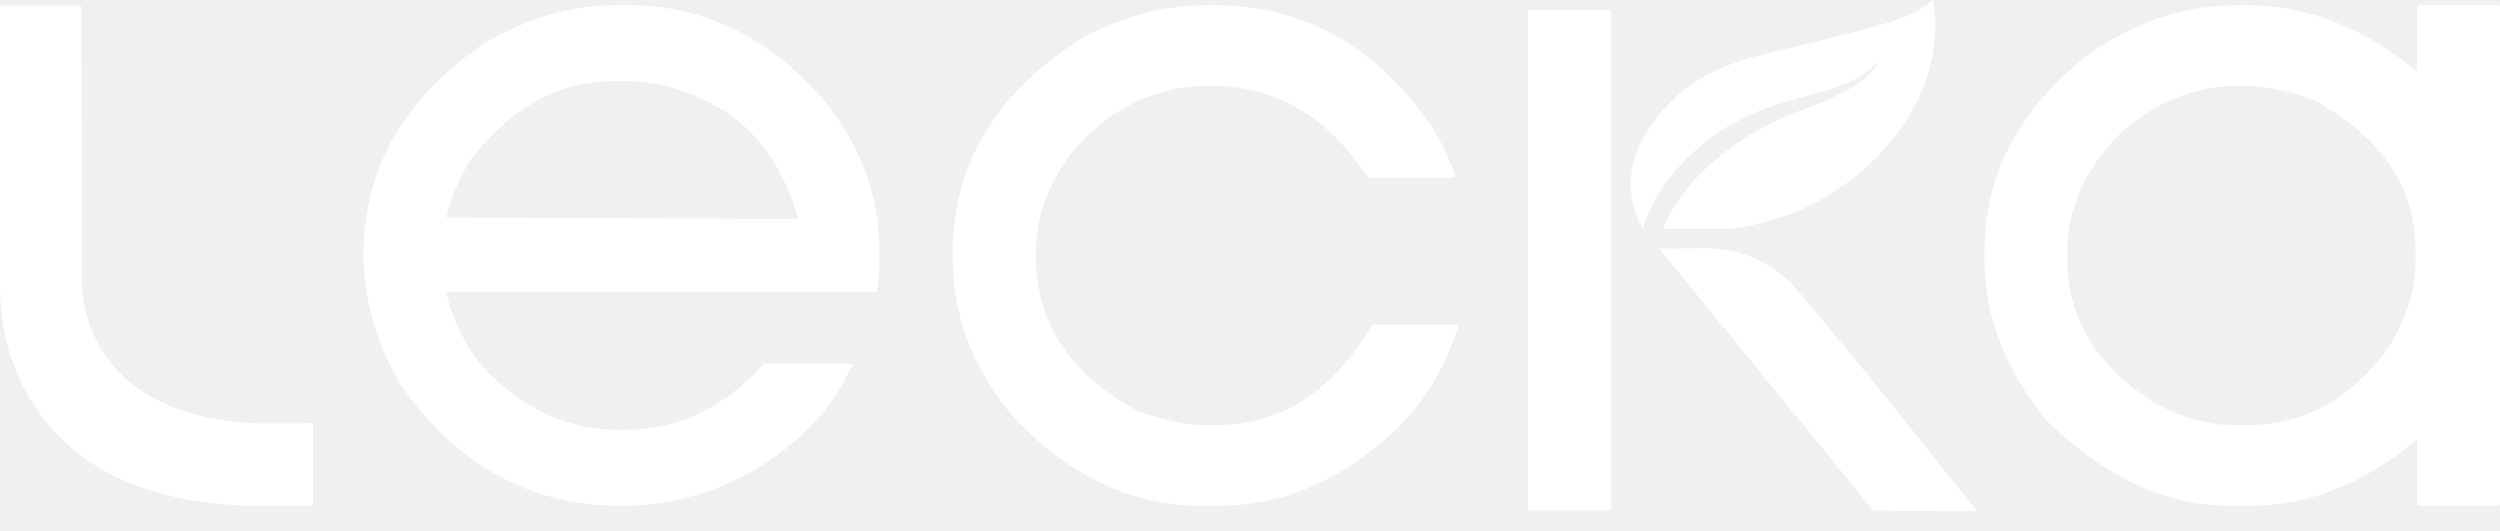
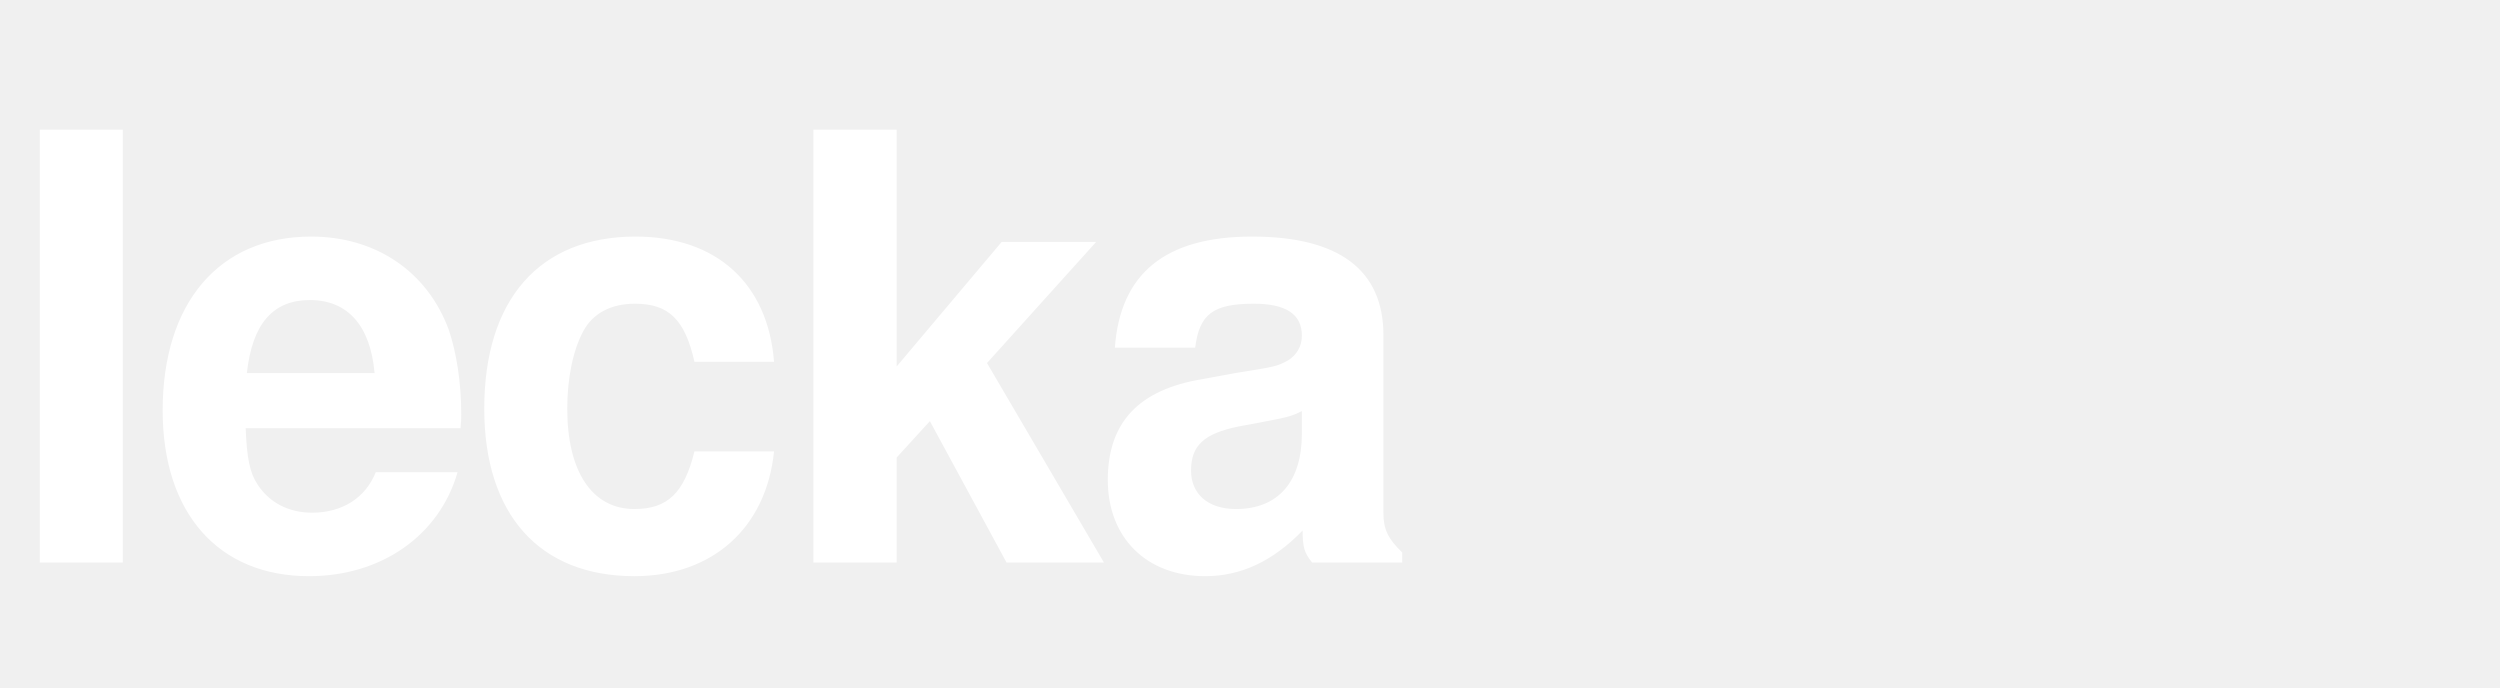
- <svg xmlns="http://www.w3.org/2000/svg" width="100%" height="100%" viewBox="0 0 66 14" version="1.1" xml:space="preserve" style="fill-rule:evenodd;clip-rule:evenodd;stroke-linejoin:round;stroke-miterlimit:2;">
-   <g transform="matrix(1,0,0,1,-1938.98,-9747.6)">
-     <g transform="matrix(0.381603,0,0,0.422138,1873.69,7202.56)">
-       <g transform="matrix(0.0798252,0,0,0.0760728,-37.7891,5949.13)">
-         <g>
-           <g transform="matrix(5.55556,0,0,5.26981,2828.79,1053.44)">
-             <path d="M0,78.037C-2.559,77.938 -5.114,77.705 -7.646,77.3C-10,76.926 -12.331,76.403 -14.608,75.69C-16.75,75.022 -18.837,74.19 -20.83,73.163C-22.745,72.178 -24.569,71.014 -26.251,69.671C-27.922,68.339 -29.451,66.827 -30.807,65.175C-32.21,63.461 -33.421,61.594 -34.435,59.629C-37.132,54.415 -38.162,49.324 -38.162,43.503L-38.162,0.447C-38.162,0.149 -38.013,0 -37.718,0L-25.901,0C-25.602,0 -25.453,0.149 -25.453,0.447L-25.394,44.171C-24.014,58.312 -12.221,64.85 2.421,65.22L10.673,65.182L10.673,78.037L0,78.037Z" style="fill:white;fill-rule:nonzero;" />
-           </g>
-           <g transform="matrix(5.55556,0,0,5.26981,3149.54,1464.76)">
-             <path d="M0,-78.098L2.076,-78.098C14.057,-78.098 24.431,-72.949 33.189,-62.655C38.567,-55.457 41.252,-48.076 41.252,-40.503L41.252,-37.37C41.252,-34.687 41.024,-33.343 40.56,-33.343L-26.275,-33.343L-26.275,-33.122C-24.584,-26.778 -21.664,-22.004 -17.516,-18.798C-12.139,-14.176 -6.148,-11.863 0.46,-11.863L1.616,-11.863C9.831,-11.863 17.052,-15.294 23.275,-22.156L37.105,-22.156C33.378,-13.653 26.463,-7.237 16.361,-2.913C11.368,-0.97 6.376,0 1.384,0L0.924,0C-13.33,0 -24.856,-6.416 -33.649,-19.244C-37.336,-25.809 -39.18,-32.45 -39.18,-39.16C-39.18,-52.774 -32.725,-63.888 -19.82,-72.503C-13.059,-76.231 -6.455,-78.098 0,-78.098M-26.275,-44.98C4.265,-44.831 22.544,-44.755 28.578,-44.755L28.578,-44.98C26.235,-52.774 22.316,-58.369 16.825,-61.762C11.754,-64.747 6.836,-66.235 2.076,-66.235L-0.232,-66.235C-8.644,-66.235 -16.019,-62.209 -22.355,-54.156C-24.124,-51.469 -25.43,-48.411 -26.275,-44.98" style="fill:white;fill-rule:nonzero;" />
-           </g>
-           <g transform="matrix(5.55556,0,0,5.26981,3663.34,1464.74)">
-             <path d="M0,-78.094L0.908,-78.094C14.922,-78.094 26.282,-71.77 34.994,-59.121C36.696,-56.327 37.906,-53.755 38.626,-51.4L38.174,-51.182L24.993,-51.182C18.782,-60.739 10.602,-65.521 0.456,-65.521C-8.102,-65.521 -15.299,-62.064 -21.129,-55.152C-24.918,-50.297 -26.809,-44.93 -26.809,-39.049C-26.809,-28.568 -21.51,-20.48 -10.904,-14.782C-6.856,-13.309 -3.294,-12.573 -0.228,-12.573L1.136,-12.573C11.4,-12.573 19.58,-17.794 25.673,-28.236L38.626,-28.236C38.928,-28.202 39.082,-28.053 39.082,-27.797C36.507,-19.965 32.187,-13.714 26.129,-9.042C18.594,-3.011 10.488,0 1.816,0L-0.908,0C-12.155,0 -22.151,-4.855 -30.901,-14.561C-36.806,-21.874 -39.762,-29.893 -39.762,-38.606L-39.762,-39.488C-39.762,-53.461 -32.871,-64.709 -19.085,-73.243C-12.839,-76.475 -6.474,-78.094 0,-78.094" style="fill:white;fill-rule:nonzero;" />
-           </g>
-           <g transform="matrix(5.55556,0,0,5.26981,4554.97,1464.74)">
-             <path d="M0,-78.094L1.364,-78.094C10.944,-78.094 19.879,-74.636 28.173,-67.724L28.173,-77.651C28.213,-77.945 28.362,-78.094 28.629,-78.094L40.67,-78.094C40.972,-78.056 41.126,-77.91 41.126,-77.651L41.126,-0.439C41.126,-0.145 40.972,0 40.67,0L28.629,0C28.323,0 28.173,-0.145 28.173,-0.439L28.173,-10.366C19.957,-3.454 11.325,0 2.272,0L-1.136,0C-11.019,0 -20.488,-4.412 -29.537,-13.236C-36.051,-21.213 -39.306,-29.595 -39.306,-38.385L-39.306,-39.488C-39.306,-51.915 -33.704,-62.358 -22.493,-70.815C-15.299,-75.667 -7.803,-78.094 0,-78.094M-26.357,-39.709L-26.357,-38.385C-26.357,-29.118 -21.738,-21.618 -12.497,-15.885C-8.294,-13.675 -4.281,-12.573 -0.456,-12.573L1.816,-12.573C10.036,-12.573 17.08,-16.252 22.949,-23.603C26.282,-28.309 27.945,-33.164 27.945,-38.163L27.945,-39.931C27.945,-49.709 22.646,-57.503 12.041,-63.315C8.066,-64.785 4.43,-65.518 1.136,-65.518L0.452,-65.518C-6.474,-65.518 -12.685,-63.018 -18.177,-58.018C-23.629,-52.503 -26.357,-46.4 -26.357,-39.709" style="fill:white;fill-rule:nonzero;" />
-           </g>
-           <g transform="matrix(5.55556,0,0,5.26981,4174.47,1238.89)">
-             <path d="M0,9.229C17.862,30.389 26.279,41.912 28.138,43.717L11.864,43.606L-21.55,2.737L-14.34,2.691C-8.79,2.657 -3.518,5.061 0,9.229M-29.093,-34.049L-29.093,43.606L-42.042,43.606L-42.042,-34.049C-42.006,-34.343 -41.853,-34.488 -41.59,-34.488L-29.549,-34.488C-29.246,-34.453 -29.093,-34.304 -29.093,-34.049" style="fill:white;fill-rule:nonzero;" />
-           </g>
-           <g transform="matrix(5.55556,0,0,5.26981,4057.86,1048.74)">
-             <path d="M0,35.75C3.156,35.75 6.309,35.762 9.466,35.746C11.62,35.739 13.845,35.239 15.917,34.693C17.968,34.155 19.973,33.437 21.899,32.567C25.657,30.861 29.125,28.559 32.124,25.781C34.997,23.117 37.454,20.006 39.27,16.571C40.996,13.315 42.144,9.751 42.443,6.09C42.576,4.484 42.545,2.862 42.333,1.262C42.333,1.262 42.168,-0.012 42.168,-0.009C38.921,3.114 31.684,4.518 27.124,5.72C24.085,6.526 21.019,7.258 17.949,7.965C11.604,9.43 6.219,11.189 1.844,15.384C-0.896,18.01 -8.53,25.754 -3.141,35.75C0.259,24.667 11.223,19.167 11.223,19.167C15.319,16.842 19.812,15.72 24.4,14.472C27.922,13.514 31.79,12.048 33.692,9.426C32.631,11.747 30.901,12.926 28.728,14.129C26.345,15.445 23.771,16.468 21.176,17.384C15.834,19.27 4.297,25.388 0,35.75" style="fill:white;fill-rule:nonzero;" />
-           </g>
-         </g>
-       </g>
-     </g>
-   </g>
+ <svg xmlns="http://www.w3.org/2000/svg" viewBox="0 0 160 44" fill="none">
+   <text x="0" y="36" font-family="Helvetica Neue,Helvetica,Arial,sans-serif" font-weight="800" font-size="38" letter-spacing="-1" fill="#ffffff">lecka</text>
</svg>
